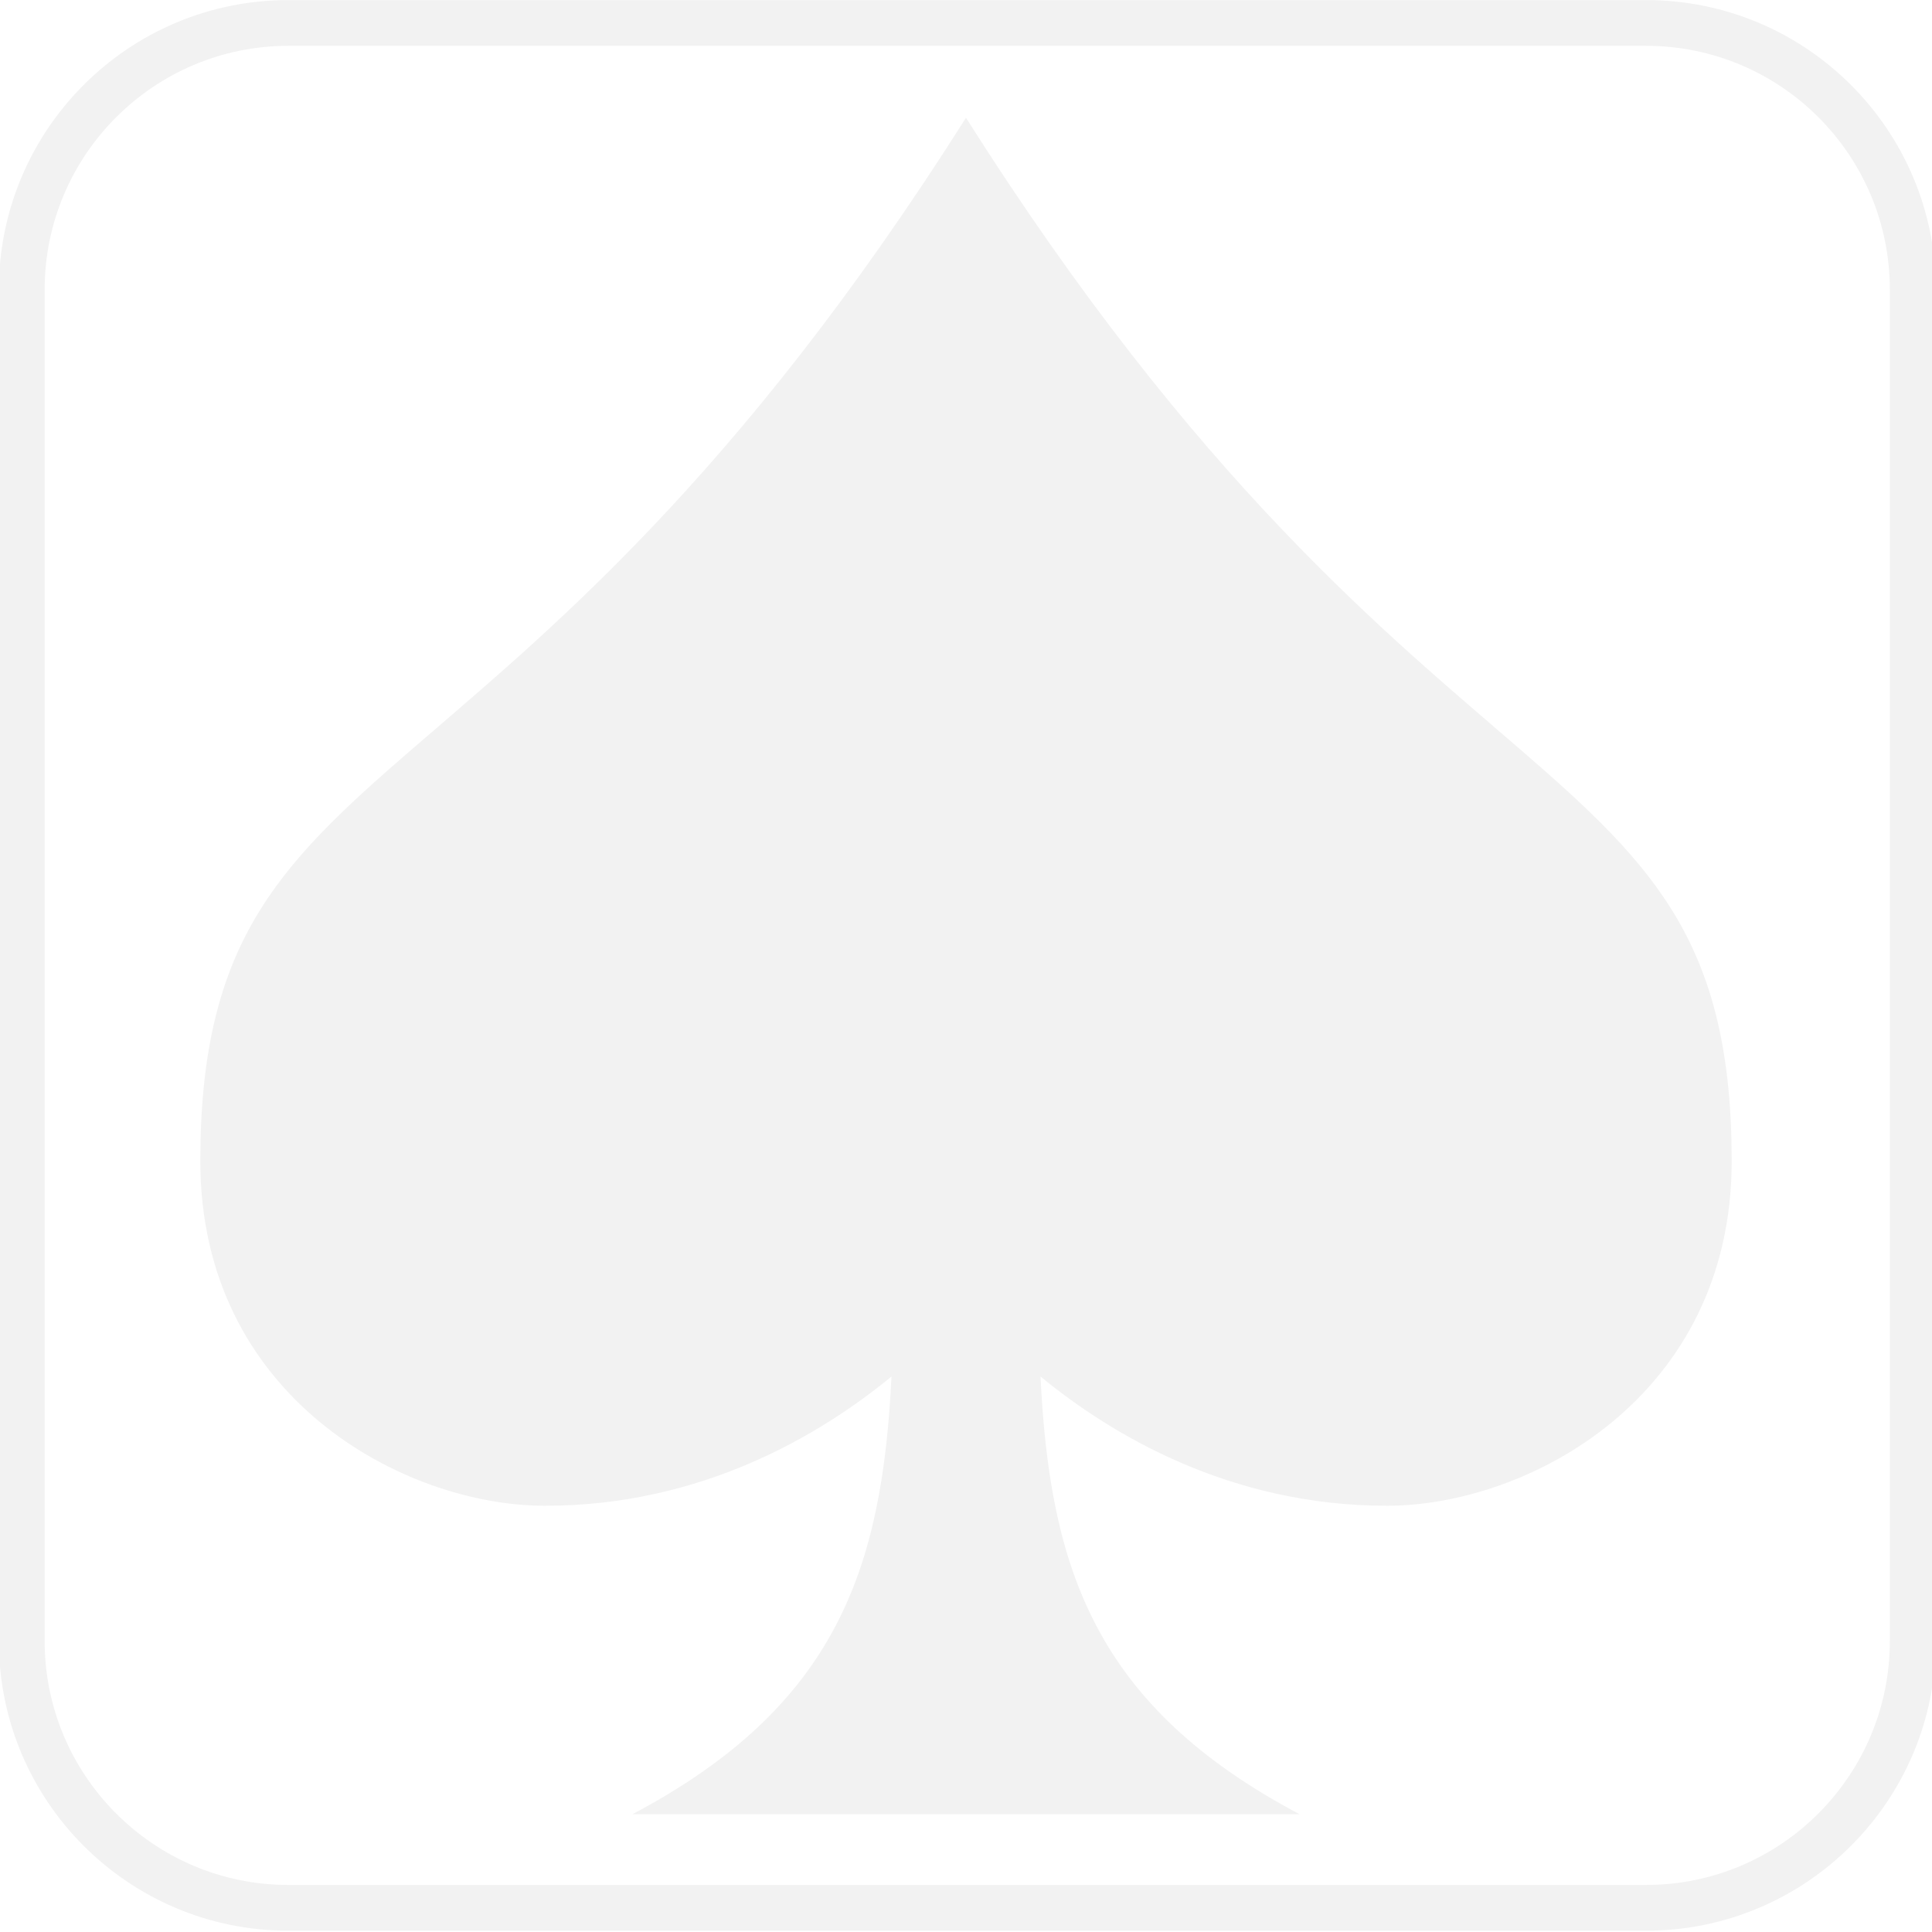
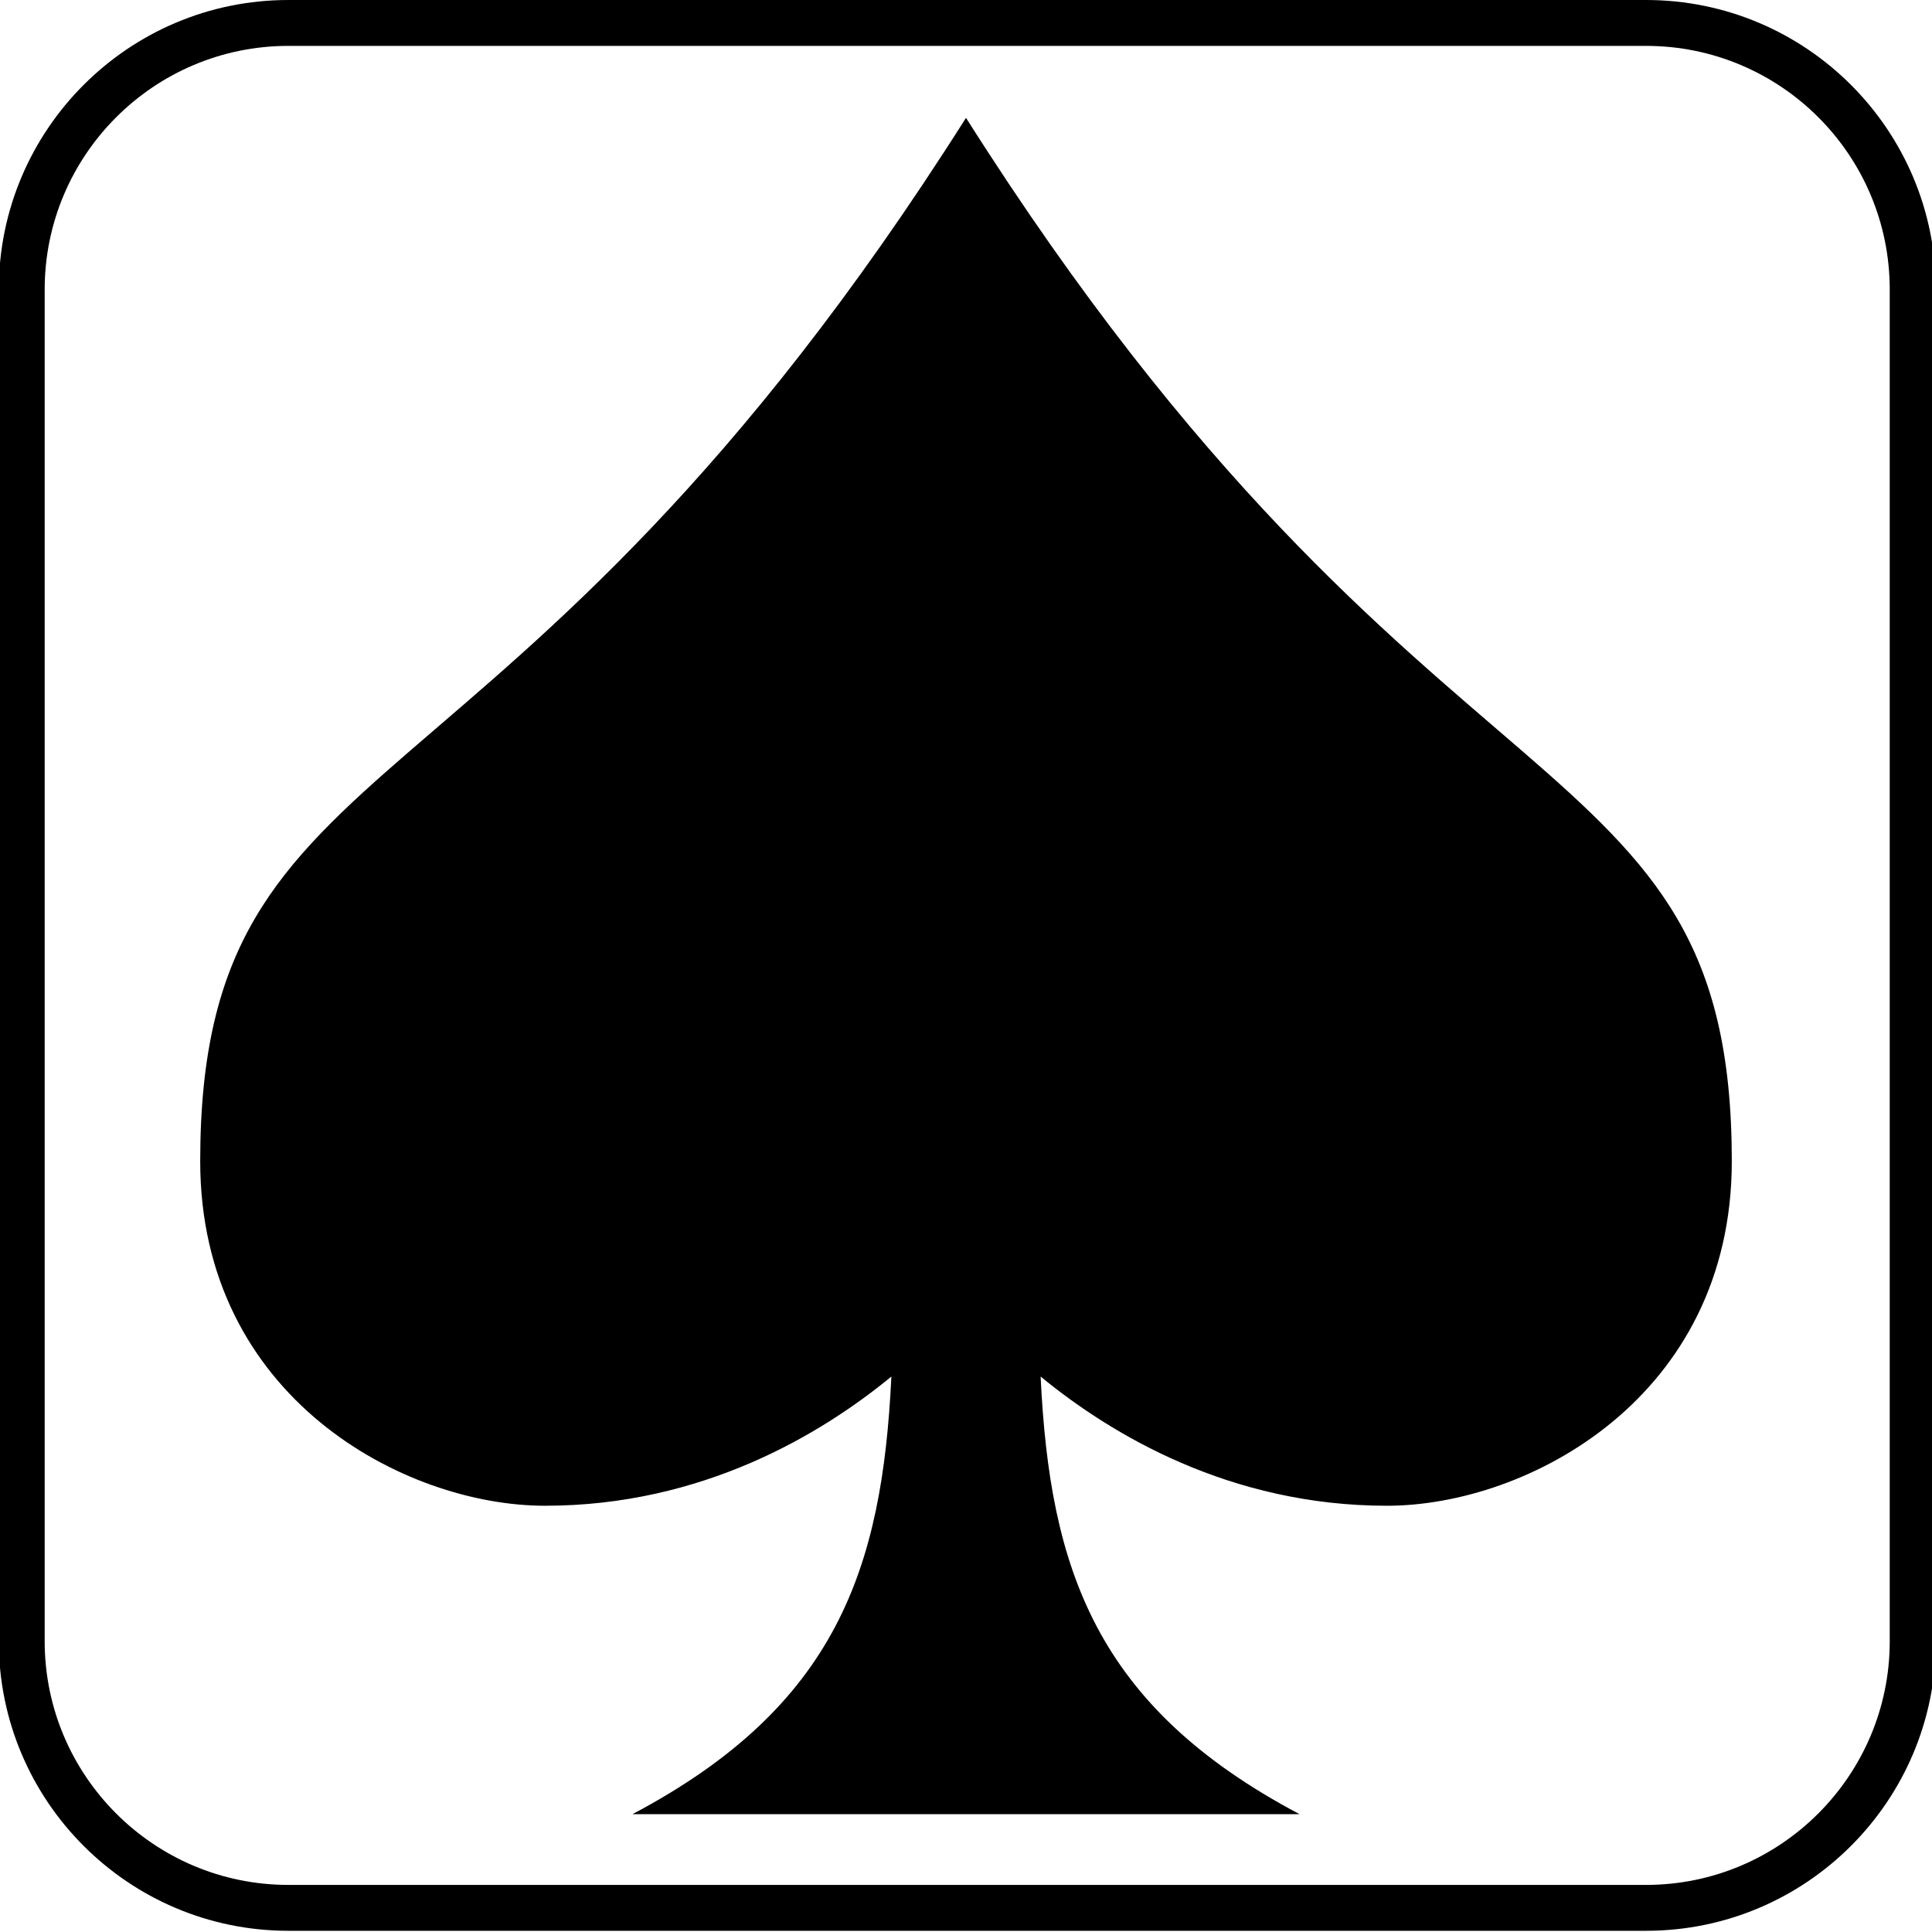
<svg xmlns="http://www.w3.org/2000/svg" width="100%" height="100%" viewBox="0 0 8 8" version="1.1" xml:space="preserve" style="fill-rule:evenodd;clip-rule:evenodd;stroke-linejoin:round;stroke-miterlimit:2;">
-   <g transform="matrix(0.015625,0,0,0.015625,0,0)">
-     <path d="M458.915,307.705C458.915,370.335 404.915,399.025 367.575,399.045C325.935,399.045 294.475,380.185 275.745,364.785C278.215,415.735 290.275,452.135 344.395,480.785L167.605,480.785C221.725,452.135 233.785,415.735 236.255,364.785C217.525,380.175 186.055,399.065 144.425,399.045C107.135,399.045 53.085,370.335 53.085,307.705C53.085,193.235 133.725,224.385 255.995,31.215C378.275,224.385 458.915,193.245 458.915,307.705Z" style="fill:rgb(242,242,242);" />
-     <g transform="matrix(68.9299,0,0,67.7209,-1.39943,-1.39992)">
-       <path d="M7.463,1.154L7.463,6.443C7.463,7.068 6.964,7.576 6.349,7.576L1.129,7.576C0.514,7.576 0.016,7.068 0.016,6.443L0.016,1.154C0.016,0.529 0.514,0.021 1.129,0.021L6.349,0.021C6.964,0.021 7.463,0.529 7.463,1.154ZM7.286,1.154C7.286,0.627 6.866,0.2 6.349,0.2L1.129,0.2C0.612,0.2 0.192,0.628 0.192,1.154L0.192,6.443C0.192,6.969 0.612,7.397 1.129,7.397L6.349,7.397C6.866,7.397 7.286,6.969 7.286,6.443L7.286,1.154Z" style="fill:rgb(242,242,242);" />
+   <g>
+     <path d="M7.171,4.808C7.171,5.786 6.327,6.235 5.743,6.235C5.093,6.235 4.601,5.94 4.309,5.7C4.347,6.496 4.536,7.065 5.381,7.512L2.619,7.512C3.464,7.065 3.653,6.496 3.691,5.7C3.399,5.94 2.907,6.235 2.257,6.235C1.674,6.235 0.829,5.786 0.829,4.808C0.829,3.019 2.089,3.506 4,0.488C5.911,3.506 7.171,3.019 7.171,4.808Z" />
+     <g>
+       <path d="M8.016,1.199L8.016,6.796C8.016,7.457 7.479,7.995 6.816,7.995L1.194,7.995C0.532,7.995 -0.005,7.457 -0.005,6.796L-0.005,1.199C-0.005,0.538 0.532,0 1.194,0L6.816,0C7.479,0 8.016,0.538 8.016,1.199ZM7.825,1.199C7.825,0.642 7.373,0.19 6.816,0.19L1.194,0.19C0.637,0.19 0.185,0.643 0.185,1.199L0.185,6.796C0.185,7.352 0.637,7.805 1.194,7.805L6.816,7.805C7.373,7.805 7.825,7.352 7.825,6.796L7.825,1.199Z" />
    </g>
  </g>
</svg>
